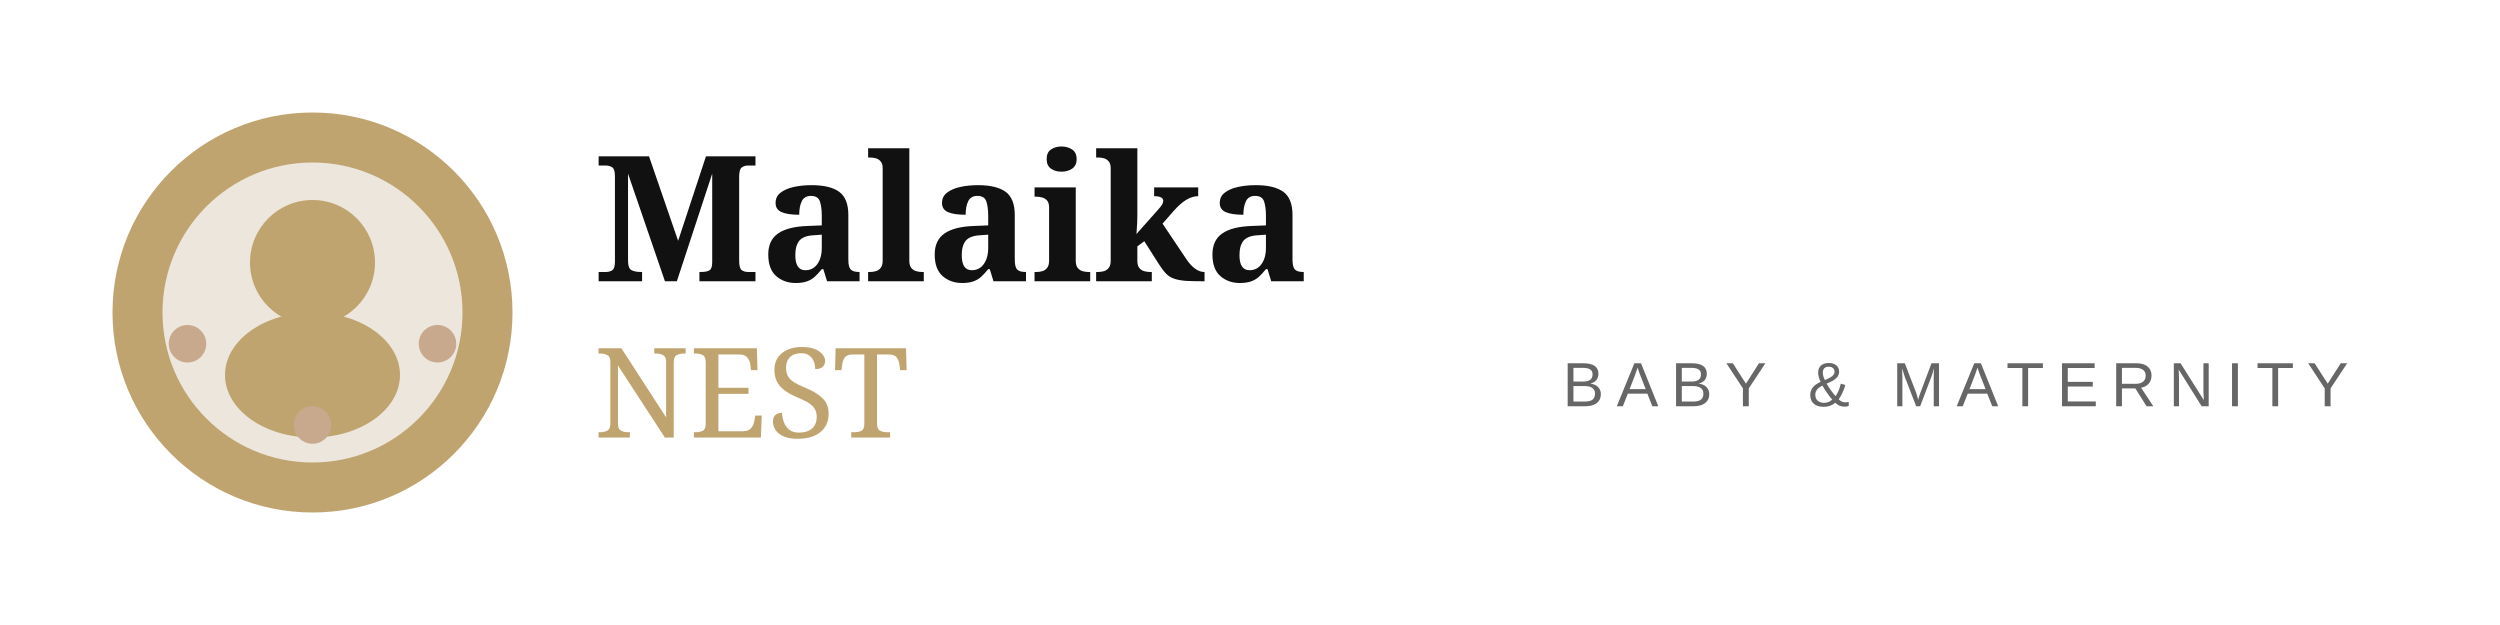
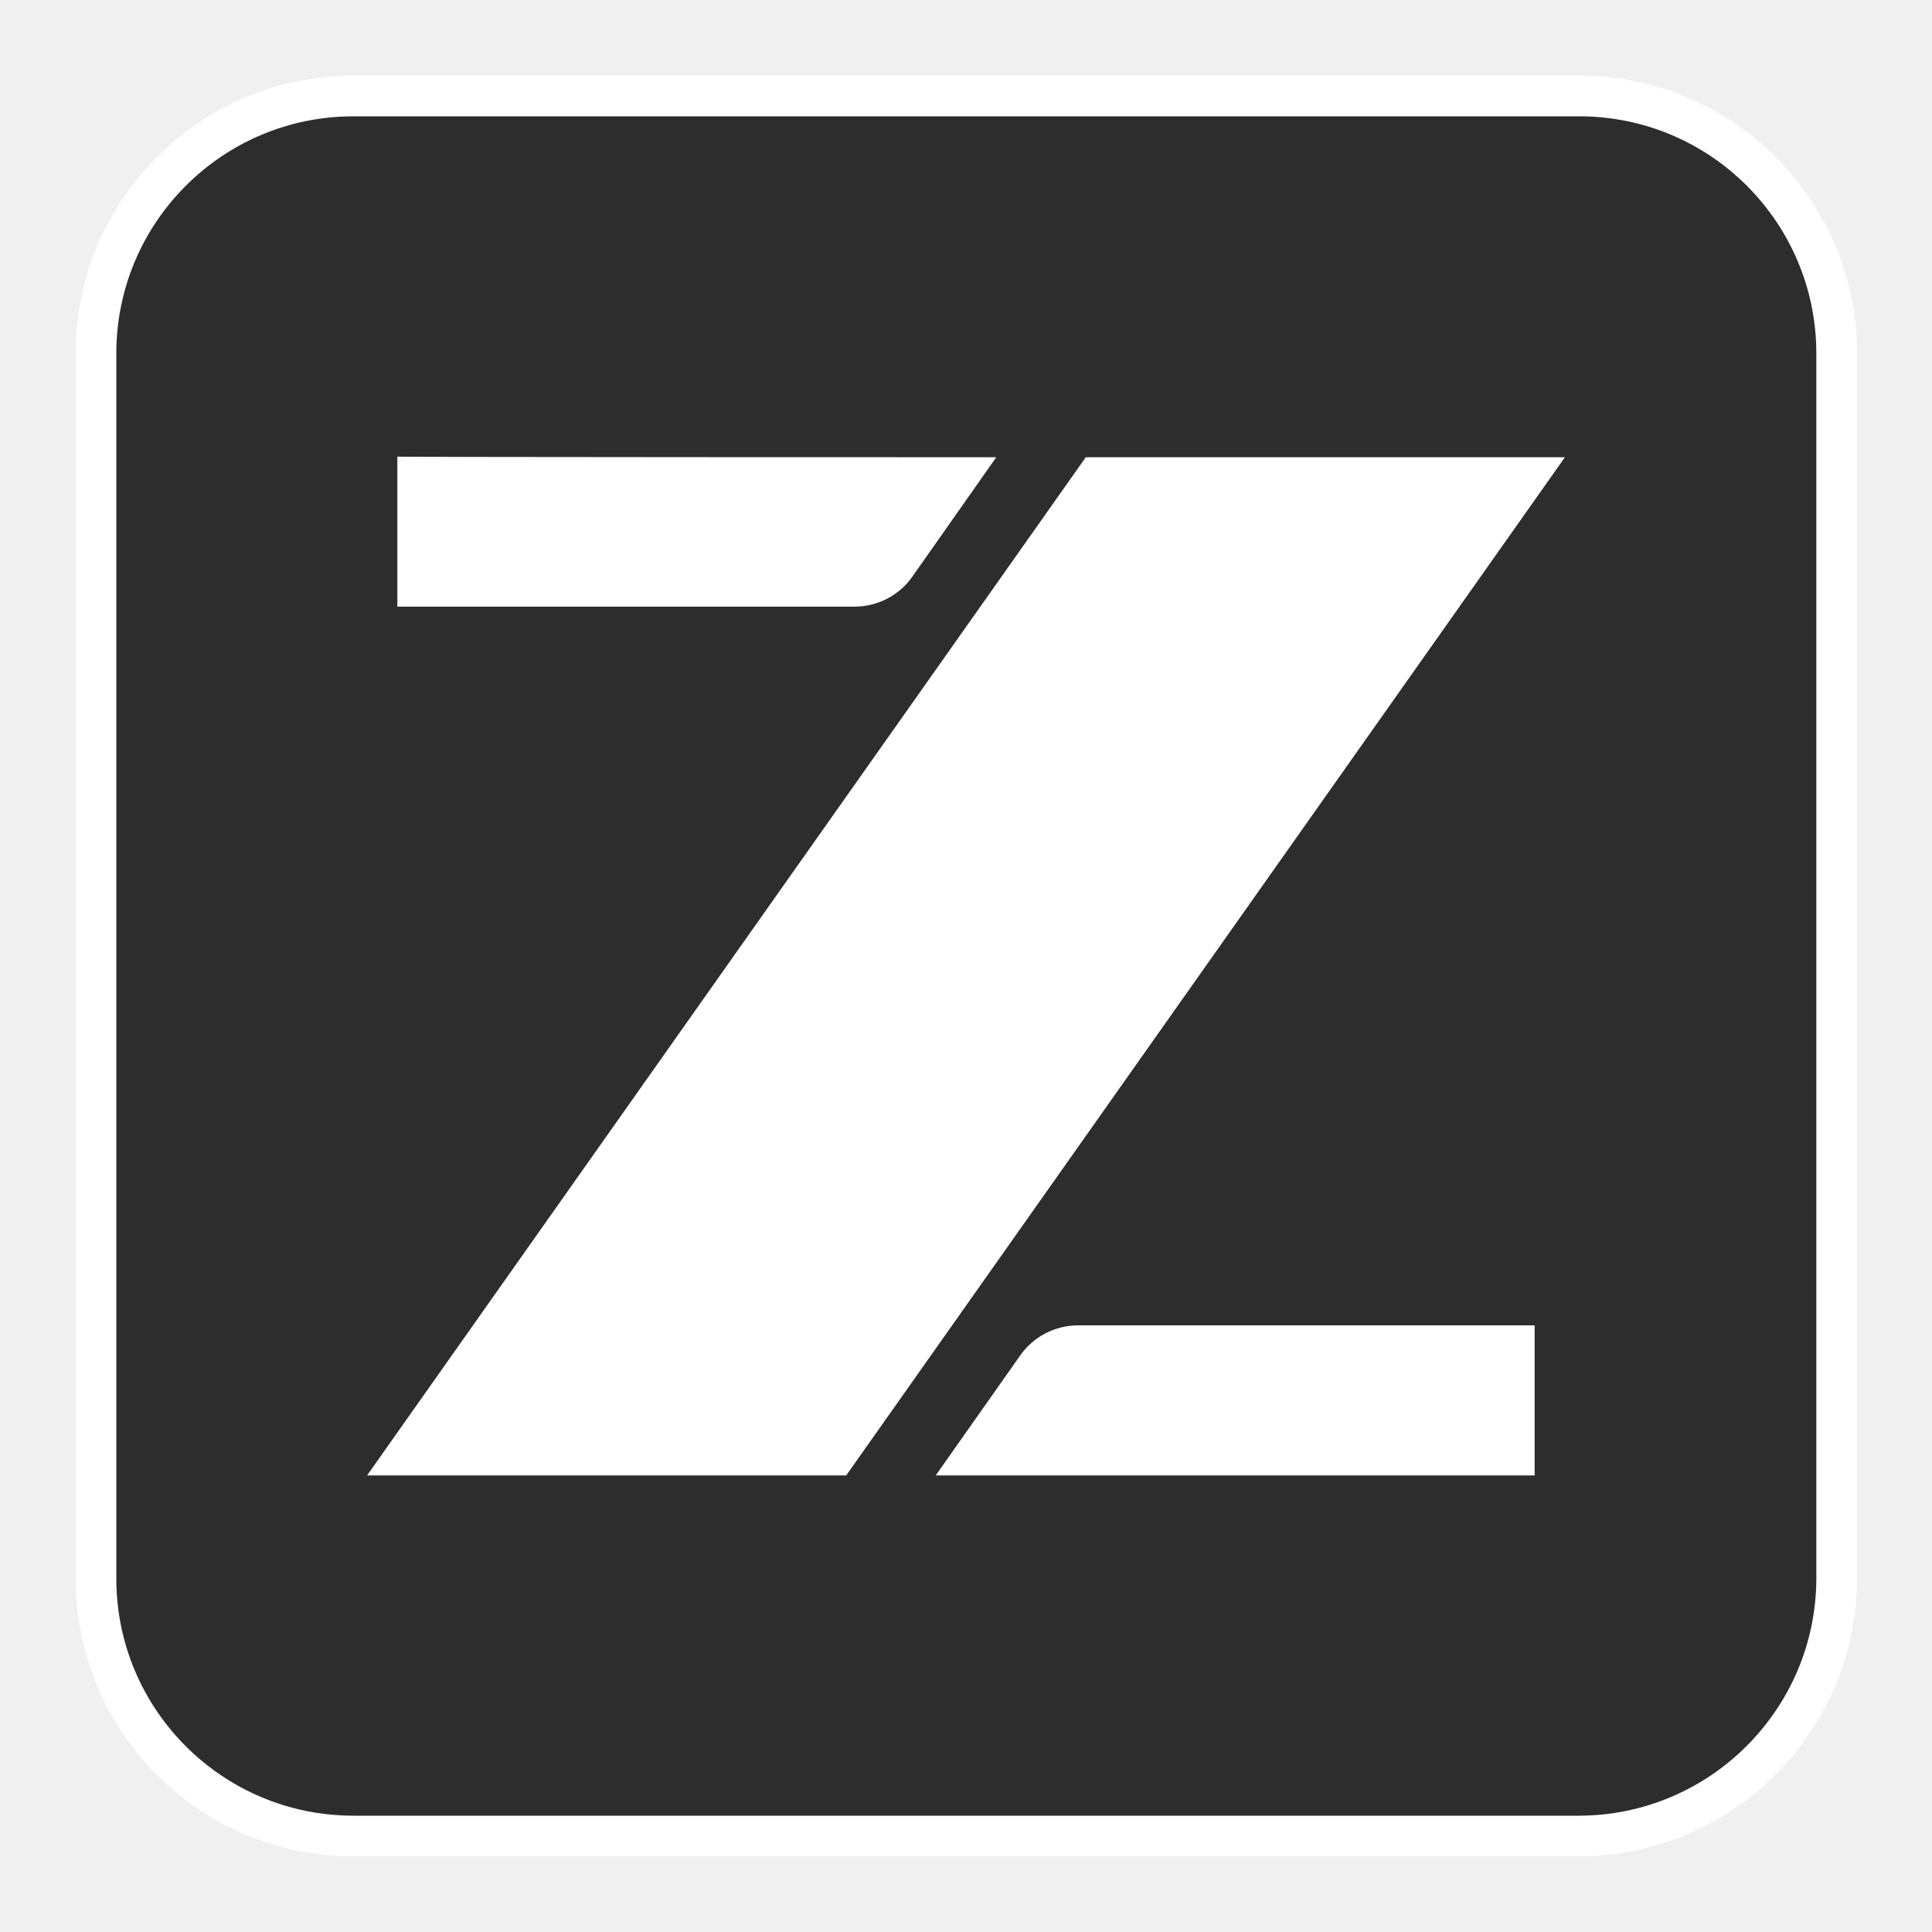
- <svg xmlns="http://www.w3.org/2000/svg" width="400" height="100" viewBox="0 0 400 100" fill="none">
-   <rect width="400" height="100" fill="white" />
-   <circle cx="50" cy="50" r="32" fill="#BFA46F" />
-   <circle cx="50" cy="50" r="24" fill="#EDE6DC" />
-   <circle cx="50" cy="42" r="10" fill="#BFA46F" />
-   <ellipse cx="50" cy="60" rx="14" ry="10" fill="#BFA46F" />
-   <circle cx="30" cy="55" r="3" fill="#C8A98D" />
-   <circle cx="70" cy="55" r="3" fill="#C8A98D" />
-   <circle cx="50" cy="68" r="3" fill="#C8A98D" />
-   <text x="95" y="45" font-family="Georgia, serif" font-size="28" font-weight="bold" fill="#111111">Malaika</text>
-   <text x="95" y="70" font-family="Georgia, serif" font-size="20" font-weight="normal" fill="#BFA46F">NEST</text>
-   <text x="250" y="65" font-family="Arial, sans-serif" font-size="10" fill="#666666" letter-spacing="2">BABY &amp; MATERNITY</text>
+ <svg xmlns="http://www.w3.org/2000/svg" version="1.1" x="0px" y="0px" viewBox="0 0 30 30" style="enable-background:new 0 0 30 30;" xml:space="preserve">
+   <defs>
+     <style type="text/css">
+     .st194{fill:#2D2D2D;stroke:#FFFFFF;stroke-width:0.632;stroke-miterlimit:10;}
+     .st23{fill:#FFFFFF;}
+ 
+     .z-breathe {
+       animation: breathe 2.5s ease-in-out infinite;
+     }
+ 
+     @keyframes breathe {
+       0%, 100% { opacity: 0.7; }
+       50% { opacity: 1; }
+     }
+   </style>
+   </defs>
+   <g>
+     <path class="st194" d="M24.51,28.51H5.49c-2.21,0-4-1.79-4-4V5.49c0-2.21,1.79-4,4-4h19.03c2.21,0,4,1.79,4,4v19.03     C28.51,26.72,26.72,28.51,24.51,28.51z" />
+     <g class="z-breathe">
+       <path class="st23" d="M15.47,7.1l-1.3,1.85c-0.2,0.29-0.54,0.47-0.9,0.47h-7.1V7.09C6.16,7.1,15.47,7.1,15.47,7.1z" />
+       <polygon class="st23" points="24.3,7.1 13.14,22.91 5.7,22.91 16.86,7.1" />
+       <path class="st23" d="M14.53,22.91l1.31-1.86c0.2-0.29,0.54-0.47,0.9-0.47h7.09v2.33H14.53z" />
+     </g>
+   </g>
</svg>
